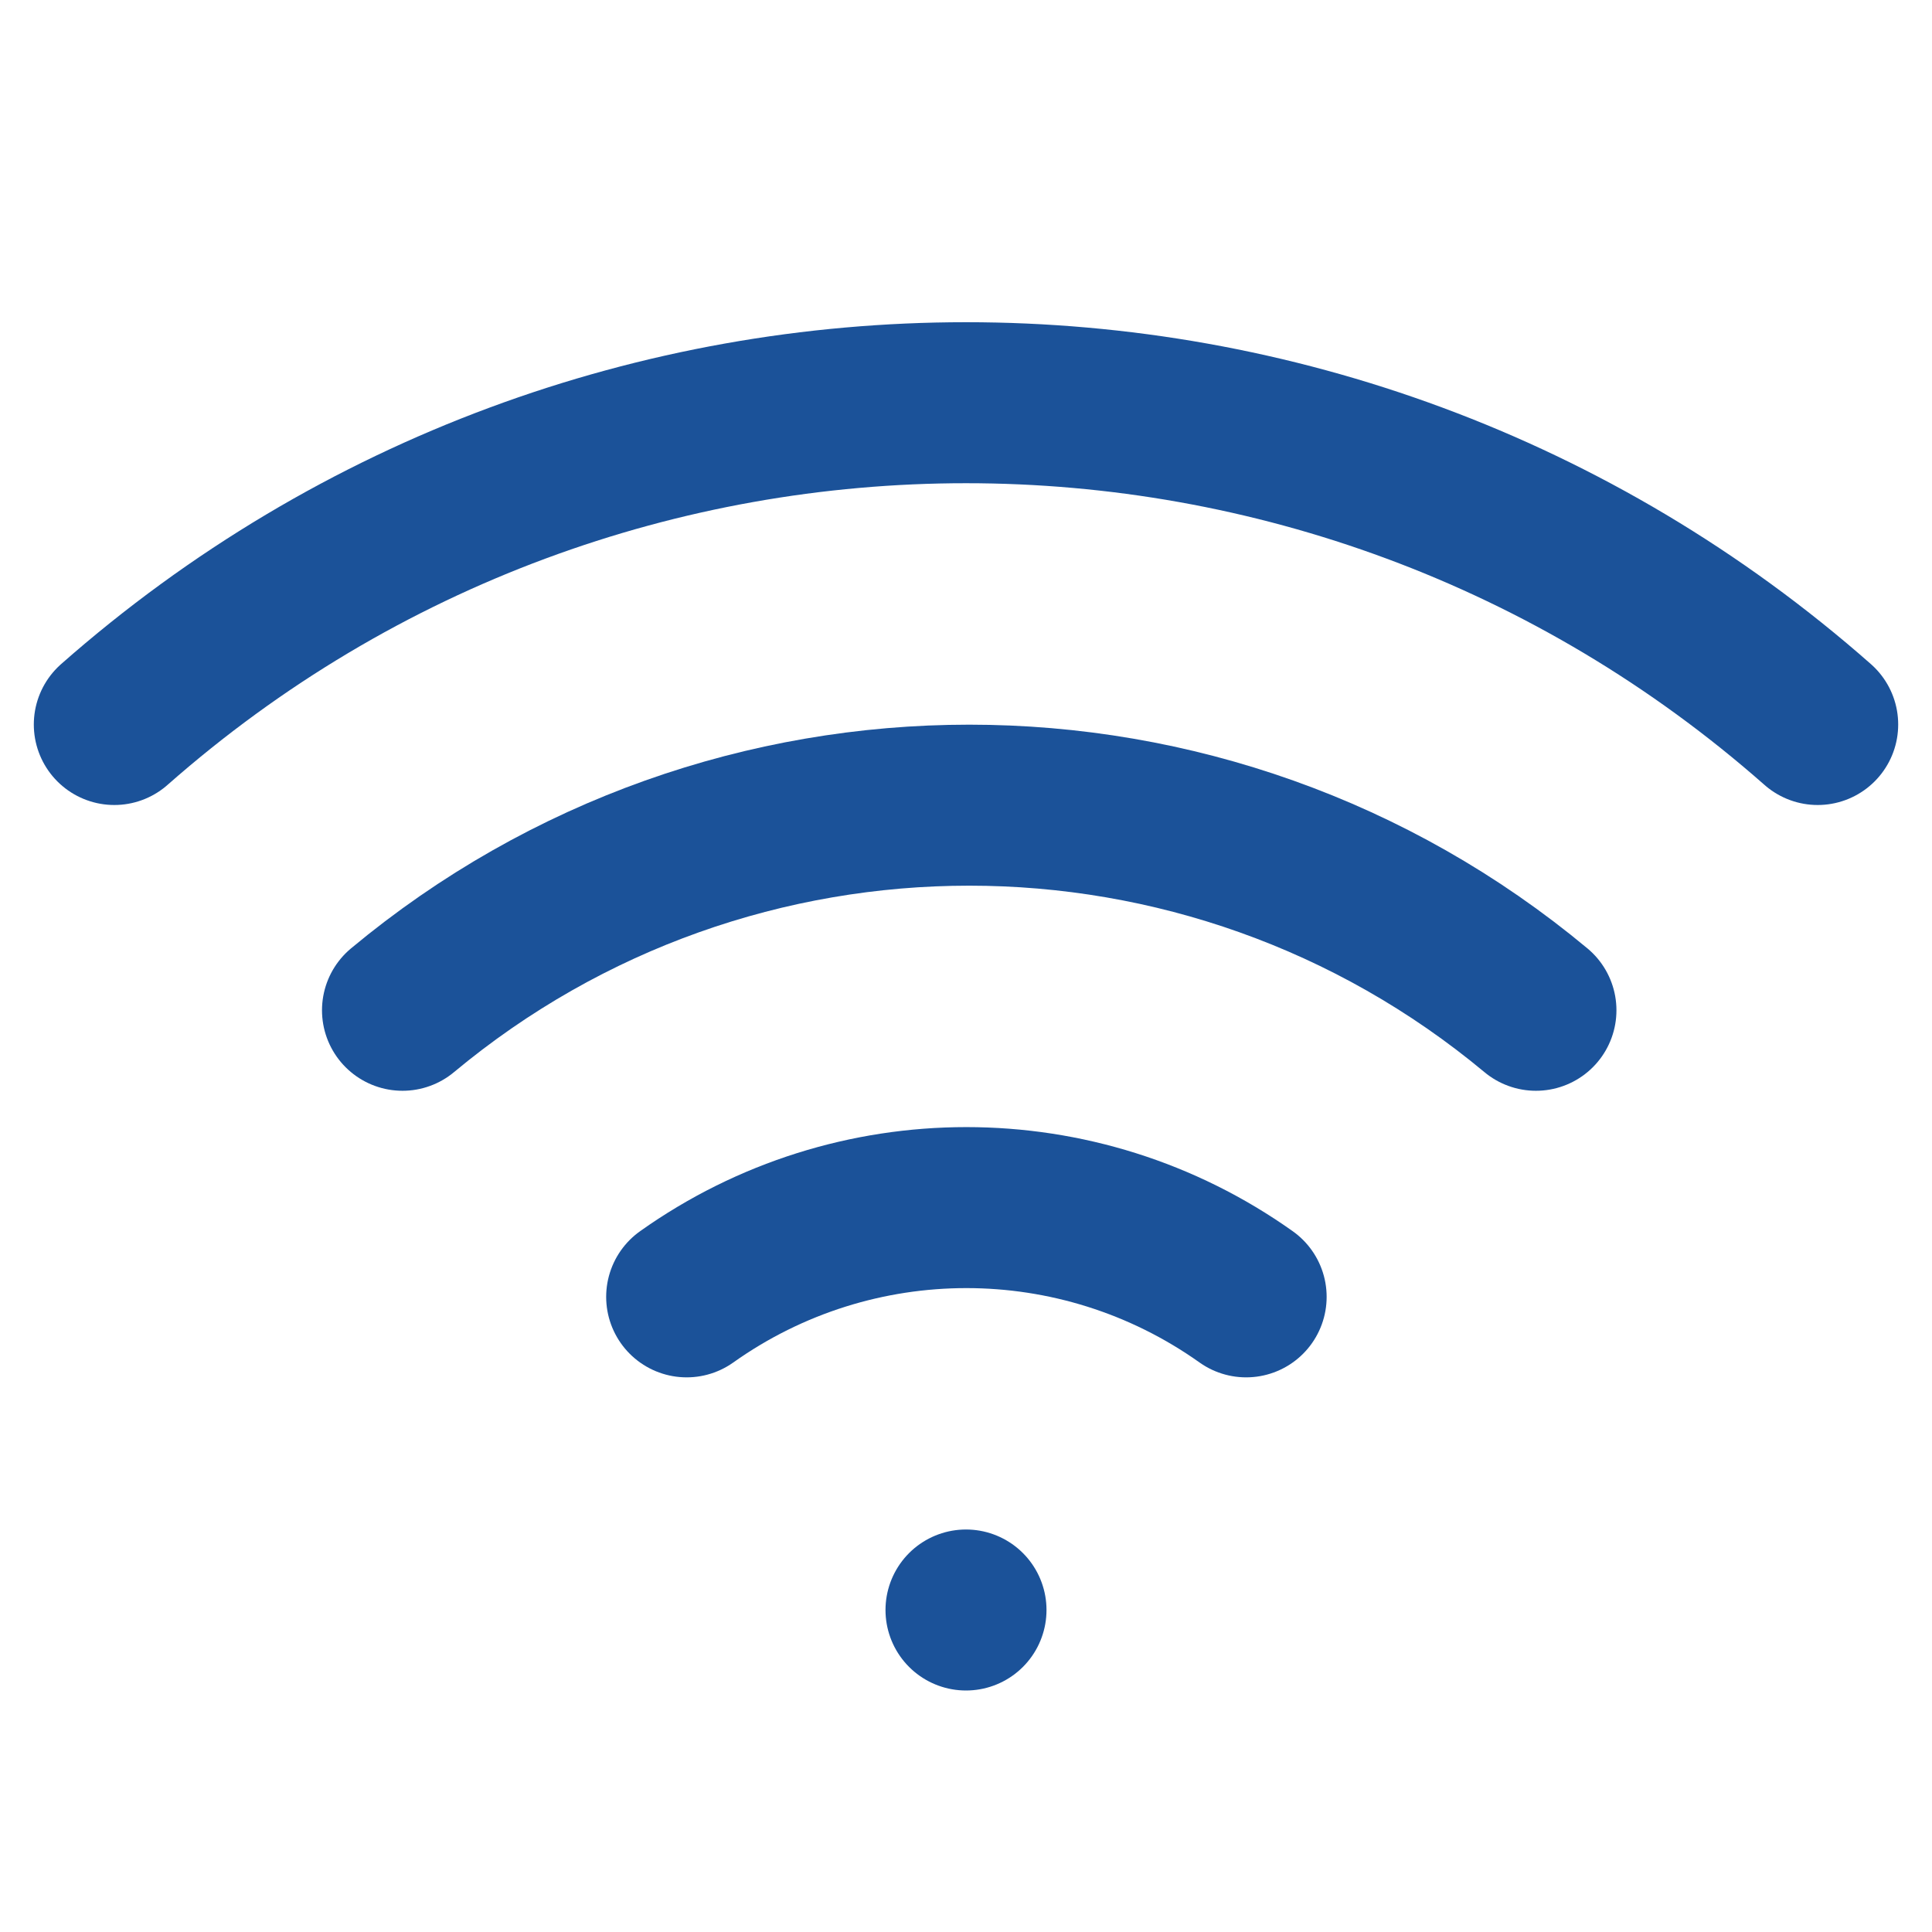
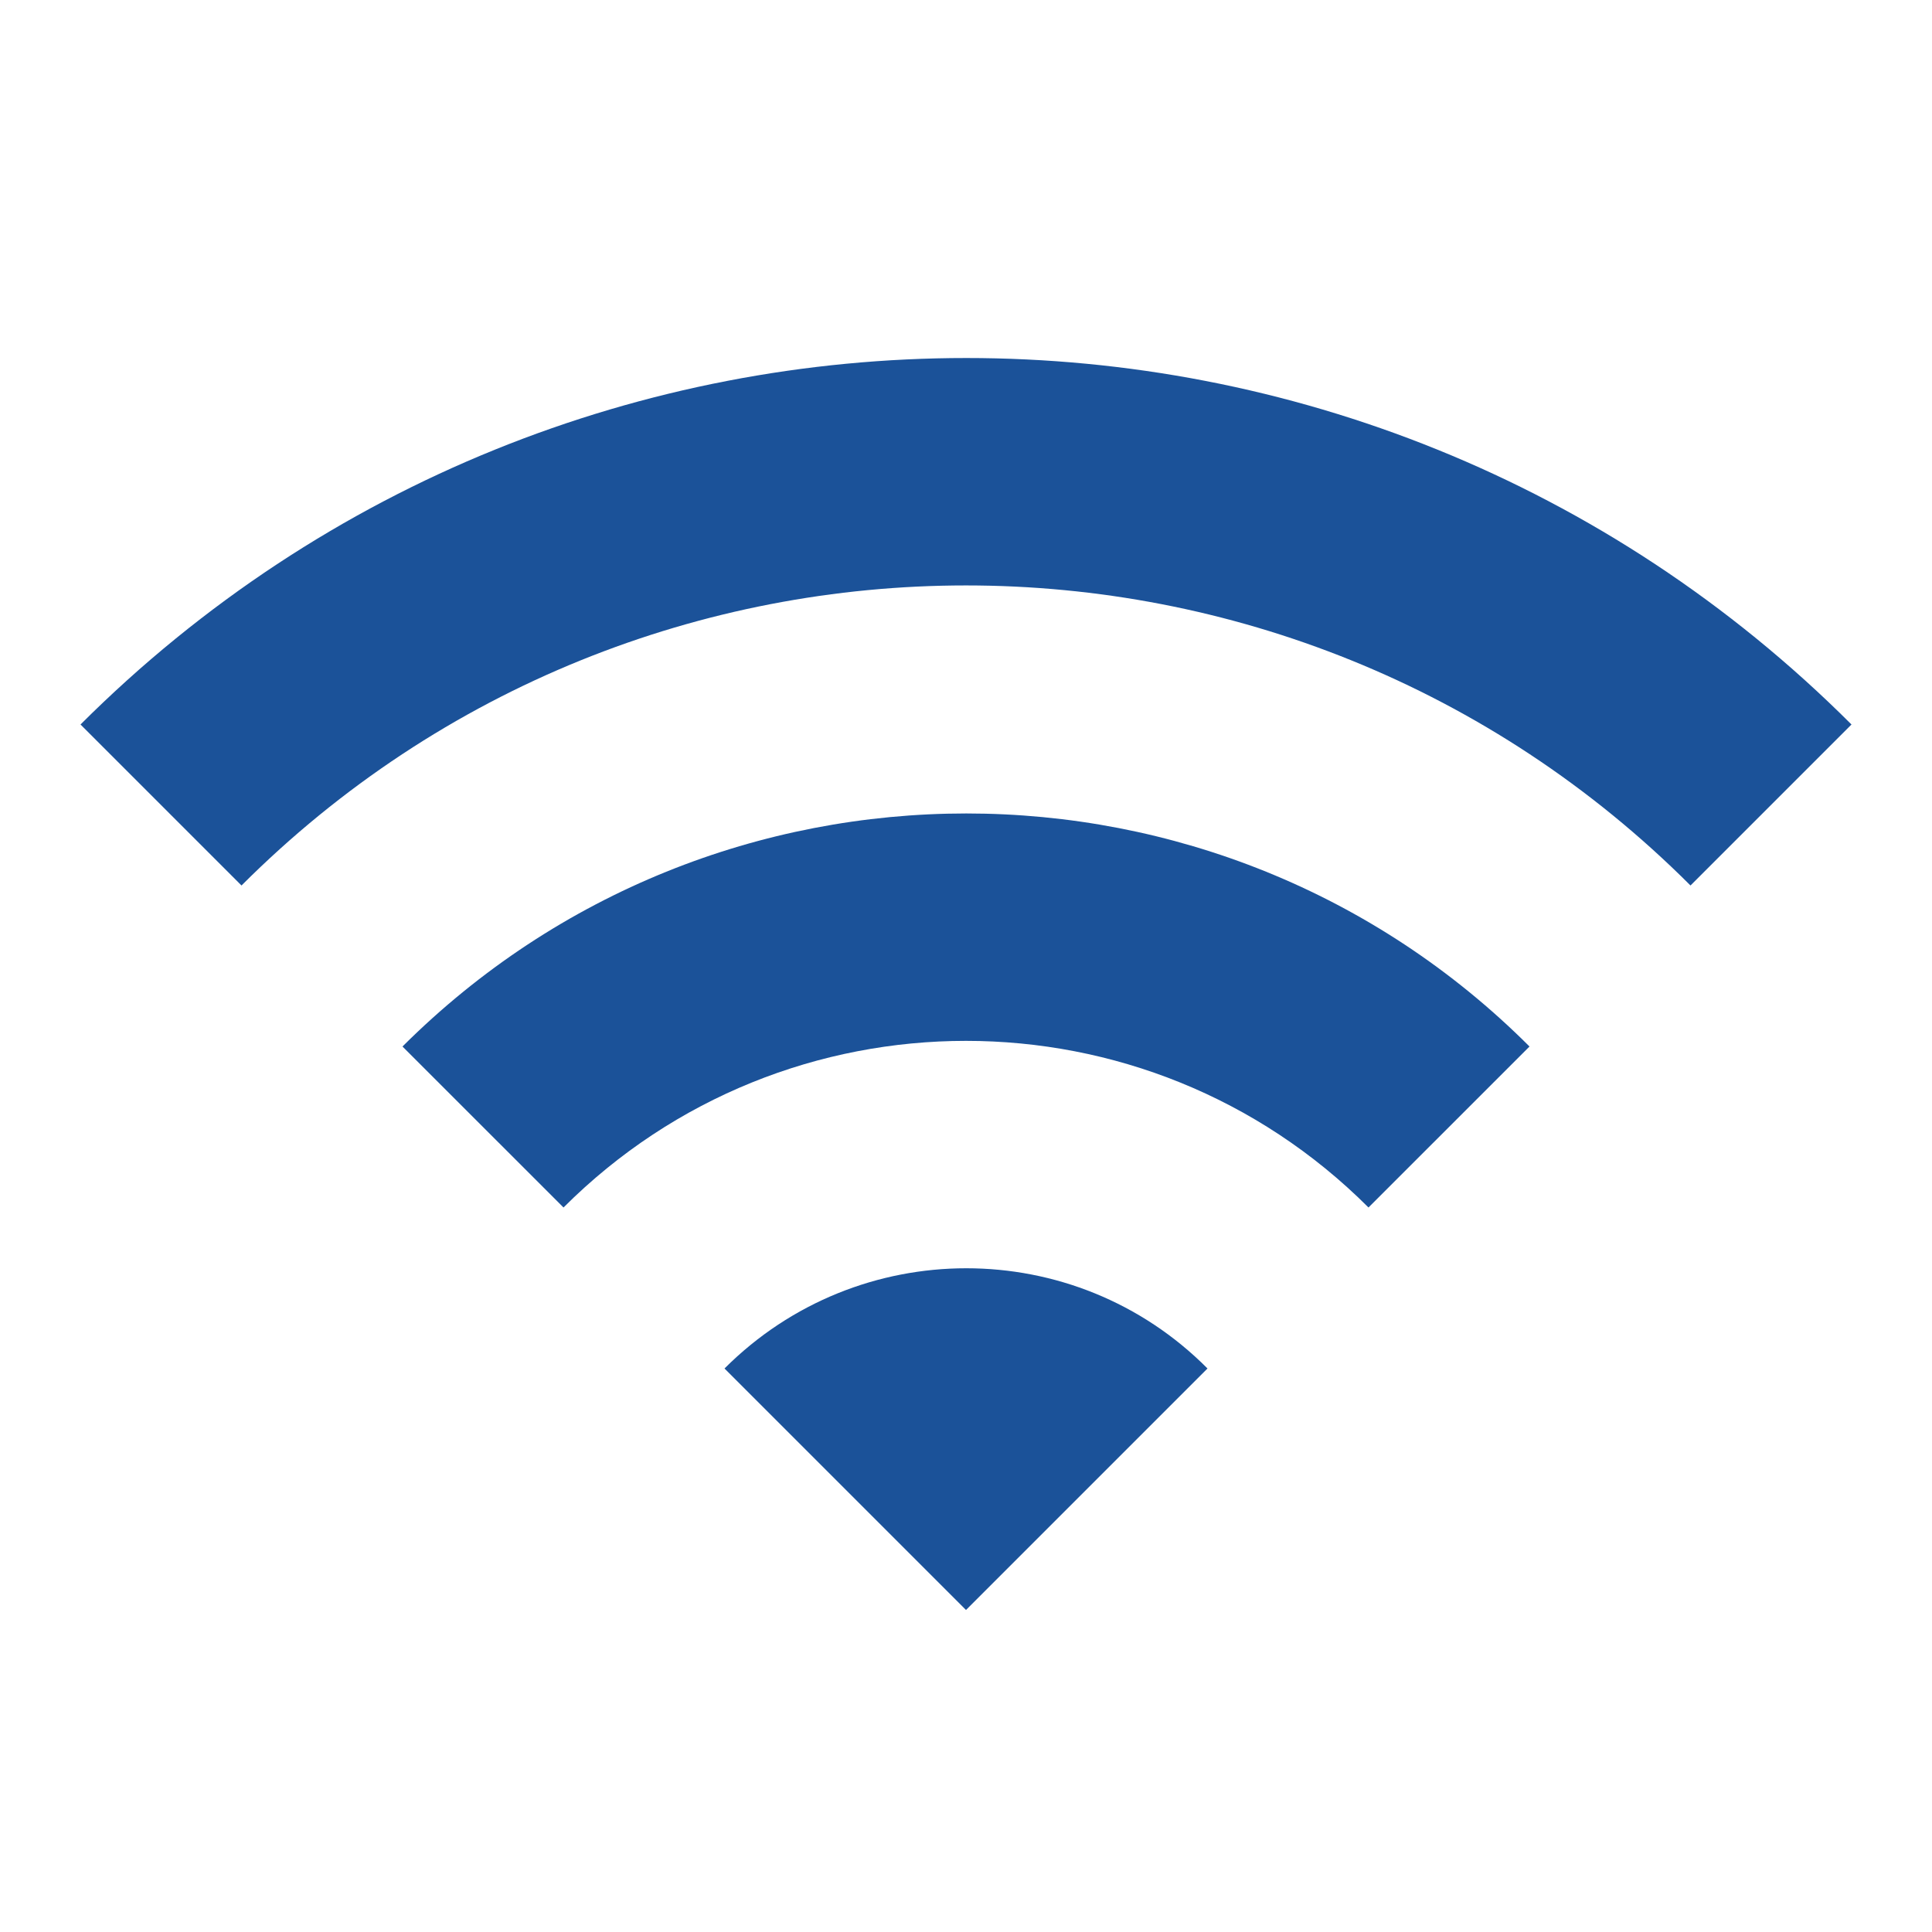
- <svg xmlns="http://www.w3.org/2000/svg" width="24" height="24" viewBox="0 0 24 24" fill="none" stroke="#1B5299" stroke-width="2" stroke-linecap="round" stroke-linejoin="round" class="feather feather-wifi">
-   <path d="M5 12.55a11 11 0 0 1 14.08 0" />
-   <path d="M1.42 9a16 16 0 0 1 21.16 0" />
-   <path d="M8.53 16.11a6 6 0 0 1 6.95 0" />
-   <line x1="12" y1="20" x2="12" y2="20" />
+ <svg xmlns="http://www.w3.org/2000/svg" version="1.1" viewBox="0 0 1024 1024">
+   <g fill="#1b5299" fill-rule="nonzero" style="mix-blend-mode: normal">
+     <path d="M981.33,384l-85.33,85.33c-212.05,-212.05 -555.95,-212.05 -768,0l-85.33,-85.33c259.41,-258.99 679.67,-258.99 938.66,0zM810.67,554.67l-85.34,85.33c-117.76,-117.76 -308.9,-117.76 -426.66,0l-85.34,-85.33c165.12,-164.69 432.65,-164.69 597.34,0zM640,725.33l-128,128l-128,-128c70.83,-70.83 185.6,-70.83 256,0z" />
+   </g>
</svg>
